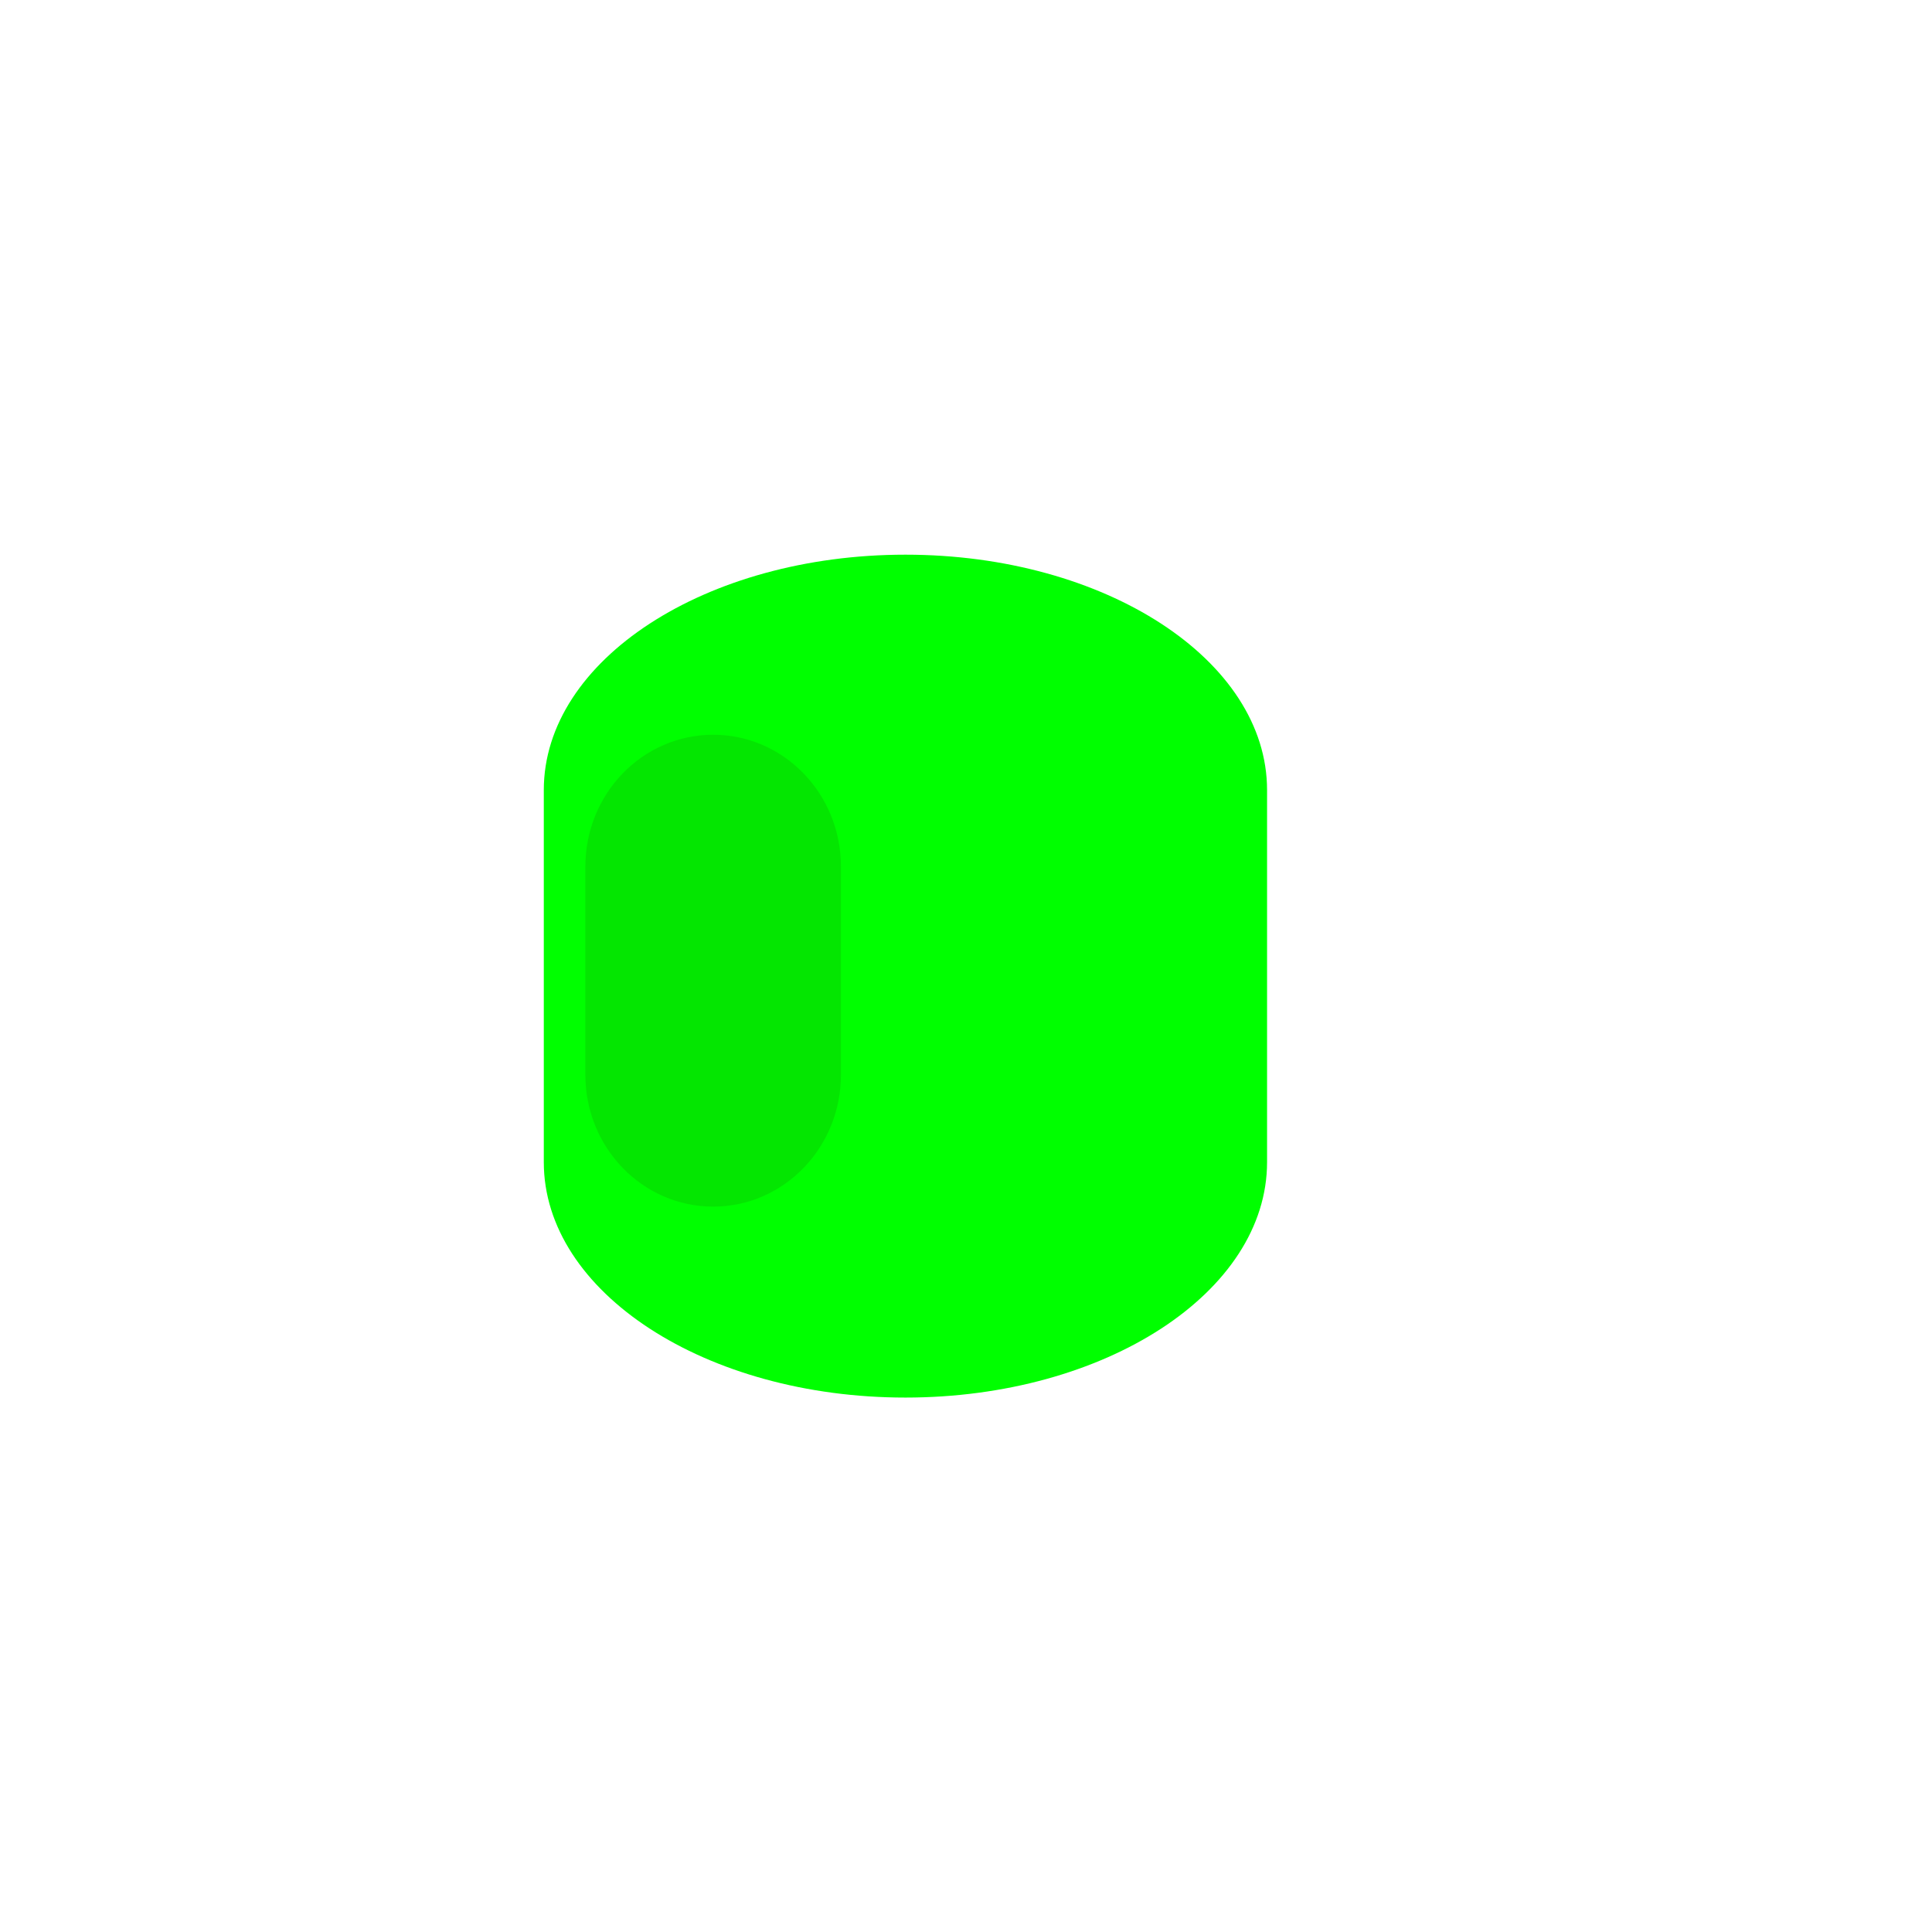
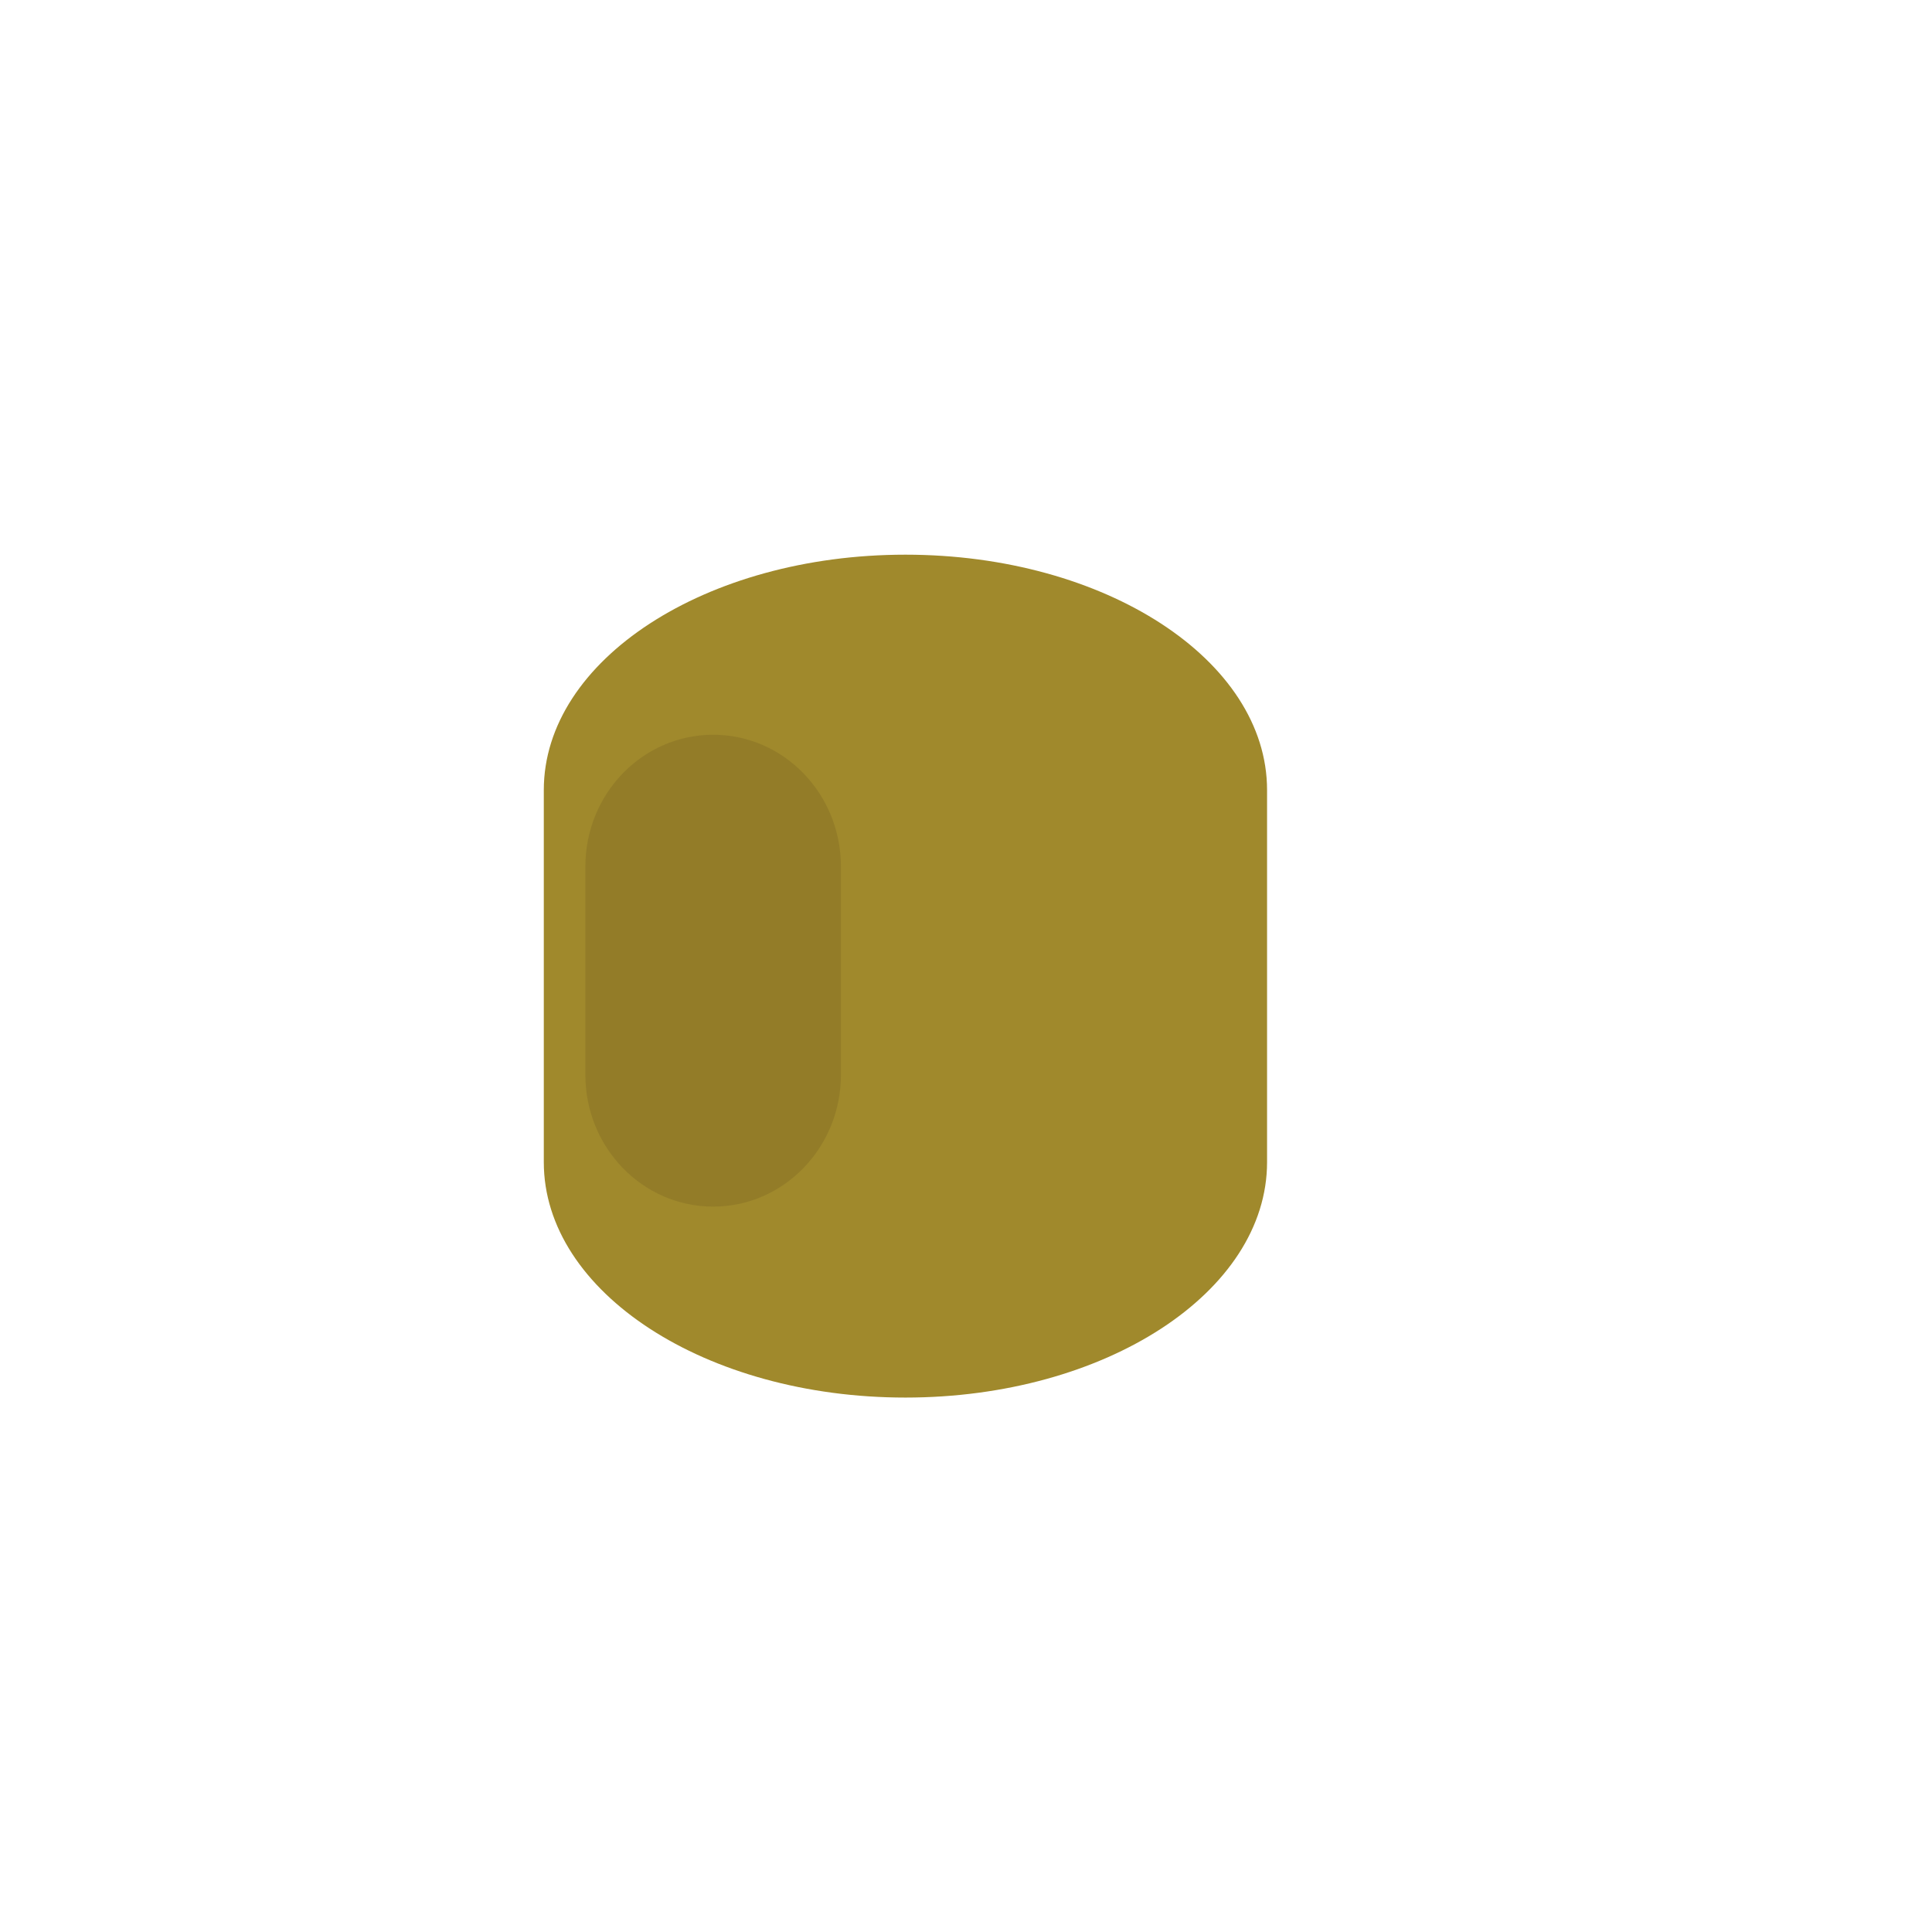
<svg xmlns="http://www.w3.org/2000/svg" width="100mm" height="100mm" viewBox="0 0 100 100" version="1.1" id="svg1">
  <defs id="defs1" />
  <g id="layer1">
-     <rect style="fill:#00ff00;stroke-width:0.265" id="rect1" width="37.436" height="43.628" x="28.147" y="28.71" rx="42.285" ry="12.184" />
+     <rect style="fill:#a0892c;stroke-width:0.265" id="rect1" width="37.436" height="43.628" x="28.147" y="28.71" rx="42.285" ry="12.184" />
    <rect style="display:inline;fill:#28170b;stroke-width:0.118;opacity:0.106" id="rect2" width="13.229" height="24.425" x="30.298" y="38.03" rx="14.943" ry="6.821" />
  </g>
</svg>
